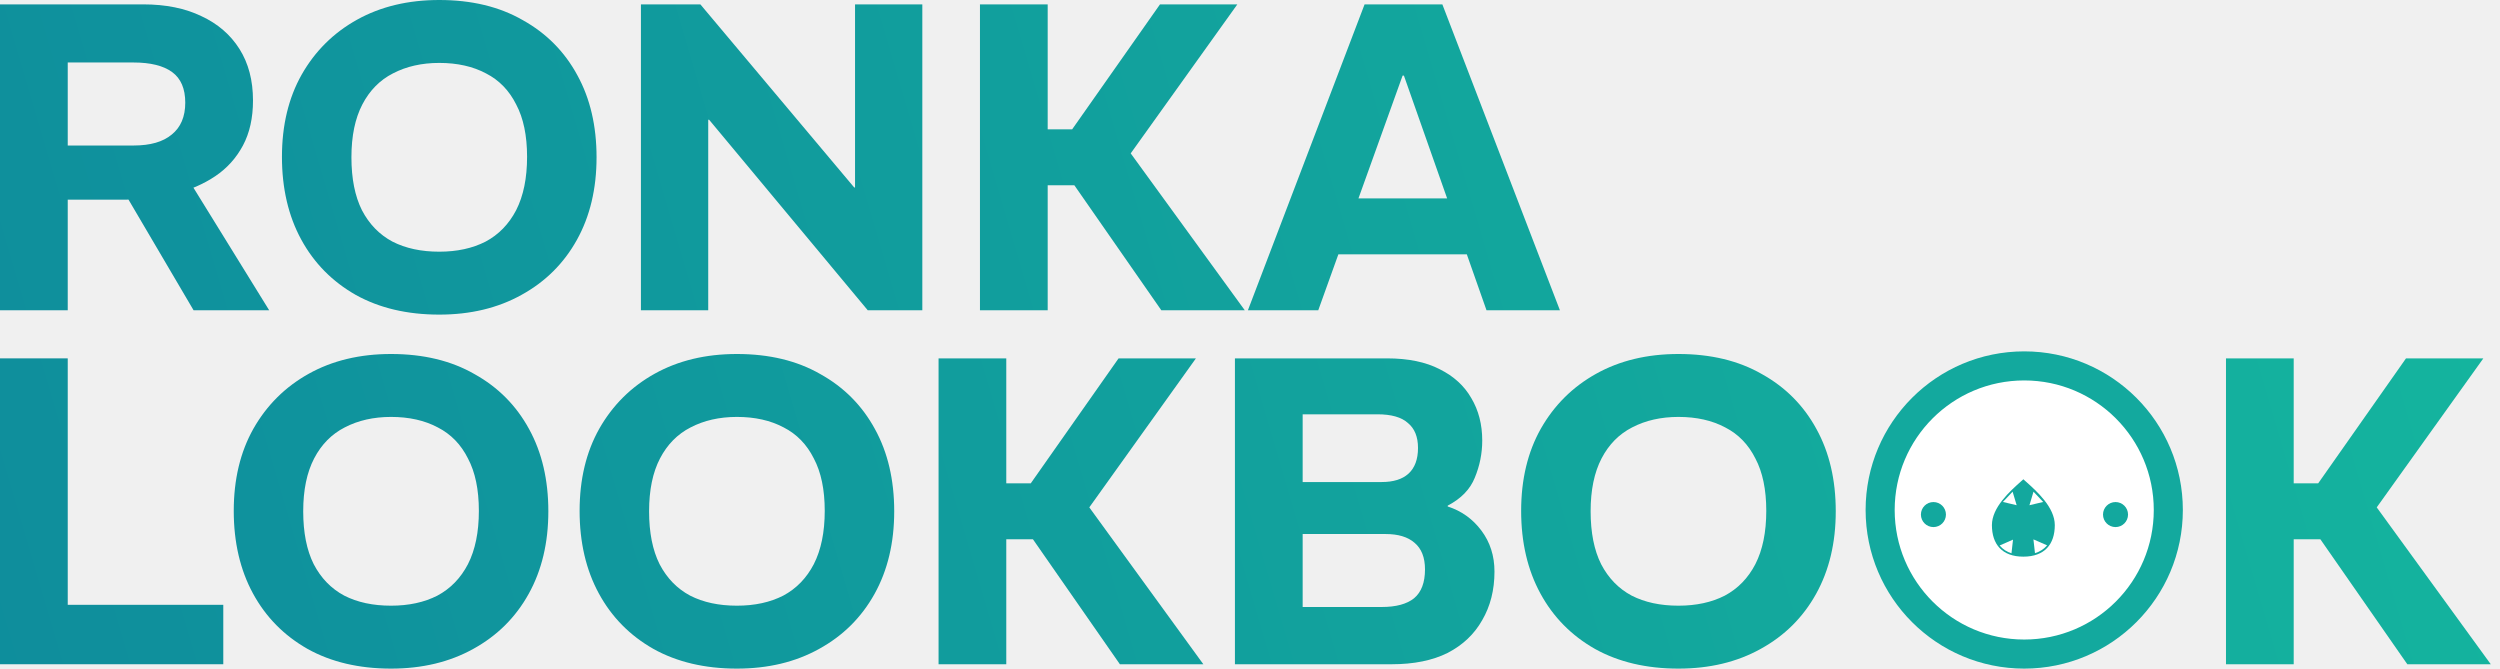
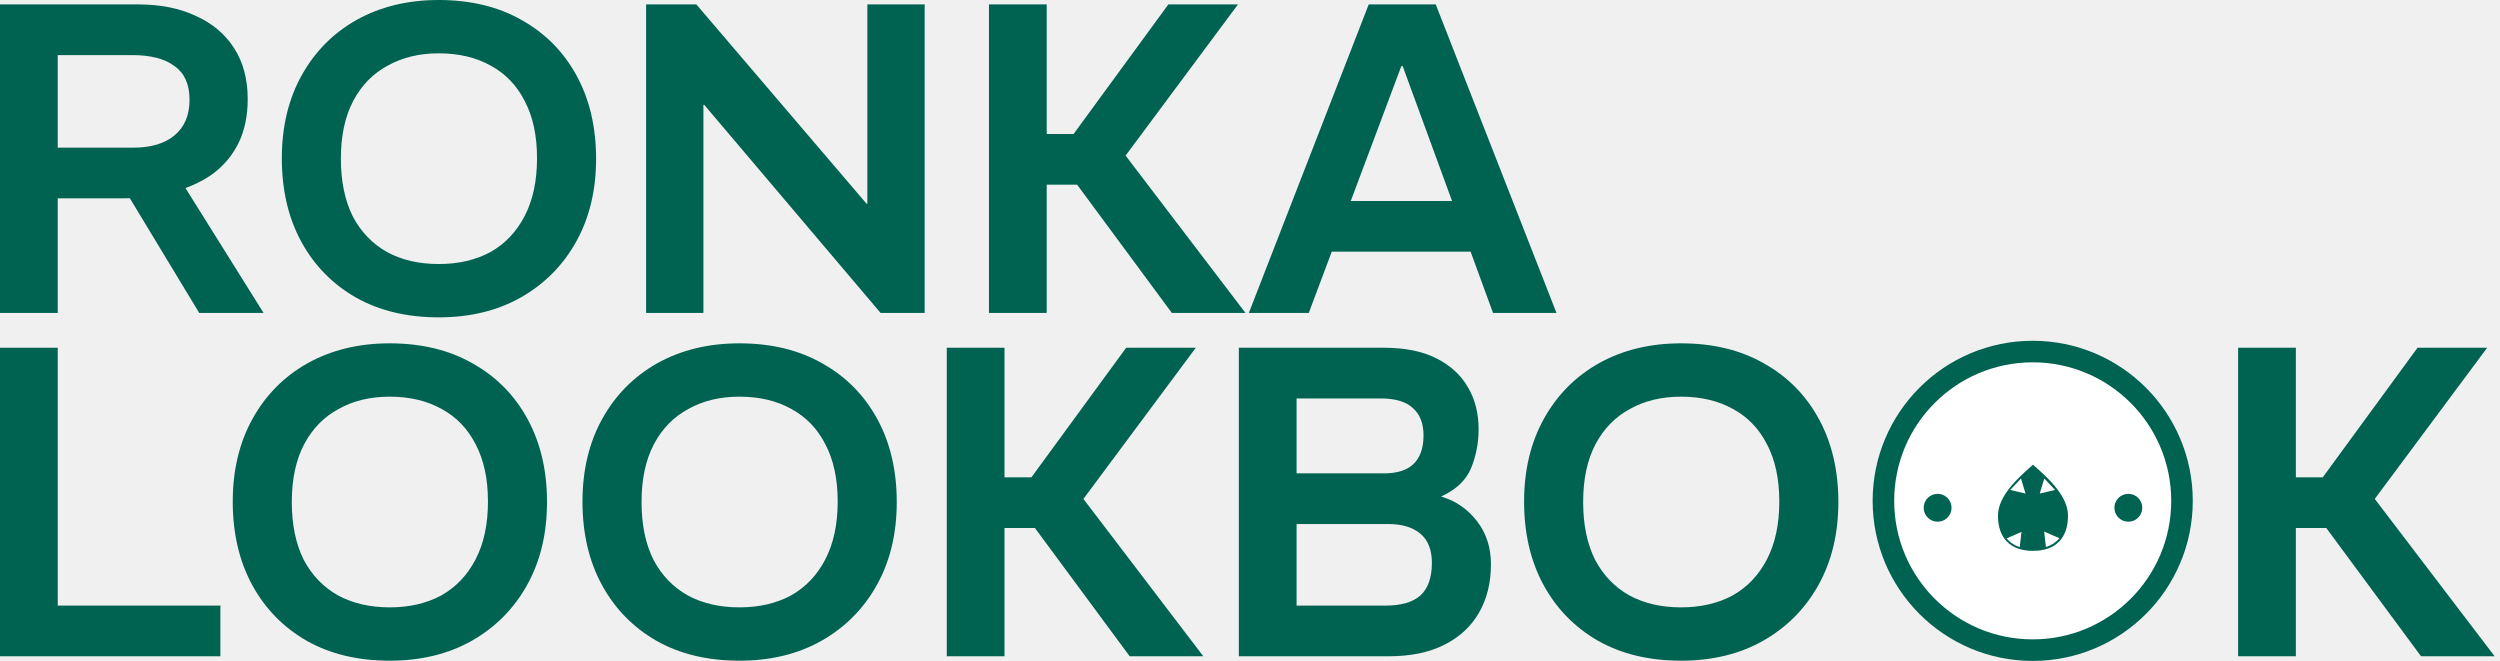
- <svg xmlns="http://www.w3.org/2000/svg" width="172" height="46" viewBox="0 0 172 46" fill="none">
-   <g id="FFXIV-KOR MIRAPRI GENERATOR">
-     <g id="Group 25">
-       <g id="Vector">
-         <path d="M165.623 45.7L159.641 37.102H155.823L156.304 33.254H159.491L165.533 24.656H170.854L163.519 34.907L171.365 45.7H165.623ZM153.148 45.7V24.656H157.807V45.7H153.148Z" fill="url(#paint0_linear_472_1250)" />
-         <path d="M115.478 46C113.273 46 111.359 45.549 109.736 44.647C108.112 43.725 106.86 42.453 105.978 40.829C105.096 39.206 104.655 37.312 104.655 35.148C104.655 32.983 105.106 31.099 106.008 29.496C106.93 27.873 108.203 26.61 109.826 25.708C111.449 24.806 113.333 24.355 115.478 24.355C117.702 24.355 119.616 24.816 121.219 25.738C122.843 26.64 124.095 27.903 124.977 29.526C125.859 31.129 126.3 33.013 126.3 35.178C126.3 37.342 125.849 39.236 124.947 40.859C124.045 42.483 122.773 43.745 121.129 44.647C119.506 45.549 117.622 46 115.478 46ZM115.478 41.671C116.7 41.671 117.762 41.441 118.664 40.98C119.566 40.499 120.268 39.777 120.769 38.815C121.27 37.833 121.52 36.611 121.52 35.148C121.52 33.685 121.27 32.482 120.769 31.54C120.288 30.578 119.596 29.867 118.694 29.406C117.792 28.925 116.72 28.684 115.478 28.684C114.275 28.684 113.213 28.925 112.291 29.406C111.389 29.867 110.688 30.578 110.187 31.54C109.686 32.502 109.435 33.715 109.435 35.178C109.435 36.641 109.676 37.853 110.157 38.815C110.658 39.777 111.359 40.499 112.261 40.98C113.163 41.441 114.235 41.671 115.478 41.671Z" fill="url(#paint1_linear_472_1250)" />
-         <path d="M84.963 45.7V24.656H95.425C96.888 24.656 98.1 24.907 99.062 25.408C100.024 25.889 100.746 26.55 101.227 27.392C101.728 28.233 101.978 29.206 101.978 30.308C101.978 31.19 101.808 32.041 101.467 32.863C101.146 33.665 100.525 34.306 99.603 34.787V34.847C100.545 35.148 101.317 35.699 101.918 36.501C102.519 37.302 102.82 38.244 102.82 39.326C102.82 40.589 102.539 41.701 101.978 42.663C101.437 43.625 100.645 44.377 99.603 44.918C98.561 45.439 97.278 45.7 95.755 45.7H84.963ZM89.623 41.761H95.064C96.046 41.761 96.787 41.561 97.288 41.16C97.79 40.739 98.04 40.078 98.04 39.176C98.04 38.354 97.799 37.743 97.319 37.342C96.858 36.941 96.196 36.741 95.334 36.741H89.623V41.761ZM89.623 33.164H95.064C95.865 33.164 96.477 32.973 96.898 32.593C97.339 32.192 97.559 31.6 97.559 30.819C97.559 30.057 97.329 29.486 96.868 29.105C96.427 28.704 95.725 28.504 94.763 28.504H89.623V33.164Z" fill="url(#paint2_linear_472_1250)" />
-         <path d="M77.048 45.7L71.066 37.102H67.248L67.729 33.254H70.916L76.958 24.656H82.279L74.944 34.907L82.79 45.7H77.048ZM64.573 45.7V24.656H69.232V45.7H64.573Z" fill="url(#paint3_linear_472_1250)" />
-         <path d="M50.699 46C48.495 46 46.581 45.549 44.958 44.647C43.334 43.725 42.082 42.453 41.2 40.829C40.318 39.206 39.877 37.312 39.877 35.148C39.877 32.983 40.328 31.099 41.23 29.496C42.152 27.873 43.425 26.61 45.048 25.708C46.671 24.806 48.555 24.355 50.699 24.355C52.924 24.355 54.838 24.816 56.441 25.738C58.065 26.64 59.317 27.903 60.199 29.526C61.081 31.129 61.522 33.013 61.522 35.178C61.522 37.342 61.071 39.236 60.169 40.859C59.267 42.483 57.995 43.745 56.351 44.647C54.728 45.549 52.844 46 50.699 46ZM50.699 41.671C51.922 41.671 52.984 41.441 53.886 40.98C54.788 40.499 55.489 39.777 55.99 38.815C56.491 37.833 56.742 36.611 56.742 35.148C56.742 33.685 56.491 32.482 55.99 31.54C55.509 30.578 54.818 29.867 53.916 29.406C53.014 28.925 51.942 28.684 50.699 28.684C49.497 28.684 48.435 28.925 47.513 29.406C46.611 29.867 45.91 30.578 45.409 31.54C44.907 32.502 44.657 33.715 44.657 35.178C44.657 36.641 44.898 37.853 45.379 38.815C45.88 39.777 46.581 40.499 47.483 40.98C48.385 41.441 49.457 41.671 50.699 41.671Z" fill="url(#paint4_linear_472_1250)" />
-         <path d="M26.904 46C24.699 46 22.785 45.549 21.162 44.647C19.539 43.725 18.286 42.453 17.404 40.829C16.523 39.206 16.082 37.312 16.082 35.148C16.082 32.983 16.532 31.099 17.434 29.496C18.356 27.873 19.629 26.61 21.252 25.708C22.876 24.806 24.759 24.355 26.904 24.355C29.128 24.355 31.042 24.816 32.646 25.738C34.269 26.64 35.522 27.903 36.404 29.526C37.285 31.129 37.726 33.013 37.726 35.178C37.726 37.342 37.275 39.236 36.373 40.859C35.472 42.483 34.199 43.745 32.556 44.647C30.932 45.549 29.048 46 26.904 46ZM26.904 41.671C28.126 41.671 29.189 41.441 30.09 40.98C30.992 40.499 31.694 39.777 32.195 38.815C32.696 37.833 32.946 36.611 32.946 35.148C32.946 33.685 32.696 32.482 32.195 31.54C31.714 30.578 31.022 29.867 30.12 29.406C29.219 28.925 28.146 28.684 26.904 28.684C25.701 28.684 24.639 28.925 23.717 29.406C22.816 29.867 22.114 30.578 21.613 31.54C21.112 32.502 20.861 33.715 20.861 35.178C20.861 36.641 21.102 37.853 21.583 38.815C22.084 39.777 22.785 40.499 23.687 40.98C24.589 41.441 25.661 41.671 26.904 41.671Z" fill="url(#paint5_linear_472_1250)" />
-         <path d="M0 45.7V24.656H4.66V41.611H15.362V45.7H0Z" fill="url(#paint6_linear_472_1250)" />
-         <path d="M85.857 21.344L93.883 0.301H99.234L107.321 21.344H102.271L96.589 5.201H96.499L90.697 21.344H85.857ZM91.418 17.496V13.648H101.639V17.496H91.418Z" fill="url(#paint7_linear_472_1250)" />
-         <path d="M79.897 21.344L73.915 12.746H70.097L70.578 8.898H73.764L79.807 0.301H85.128L77.793 10.552L85.639 21.344H79.897ZM67.421 21.344V0.301H72.081V21.344H67.421Z" fill="url(#paint8_linear_472_1250)" />
-         <path d="M44.096 21.344V0.301H48.185L58.767 12.896H58.827V0.301H63.456V21.344H59.699L48.786 8.237H48.726V21.344H44.096Z" fill="url(#paint9_linear_472_1250)" />
-         <path d="M30.221 21.645C28.016 21.645 26.102 21.194 24.479 20.292C22.856 19.37 21.603 18.097 20.721 16.474C19.839 14.851 19.398 12.957 19.398 10.792C19.398 8.628 19.849 6.744 20.751 5.141C21.673 3.517 22.946 2.255 24.569 1.353C26.192 0.451 28.076 0 30.221 0C32.445 0 34.359 0.461 35.963 1.383C37.586 2.285 38.839 3.547 39.72 5.171C40.602 6.774 41.043 8.658 41.043 10.822C41.043 12.987 40.592 14.881 39.69 16.504C38.788 18.127 37.516 19.39 35.872 20.292C34.249 21.194 32.365 21.645 30.221 21.645ZM30.221 17.316C31.443 17.316 32.505 17.085 33.407 16.624C34.309 16.143 35.011 15.422 35.512 14.46C36.013 13.478 36.263 12.255 36.263 10.792C36.263 9.329 36.013 8.127 35.512 7.185C35.031 6.223 34.339 5.511 33.437 5.05C32.535 4.569 31.463 4.329 30.221 4.329C29.018 4.329 27.956 4.569 27.034 5.05C26.132 5.511 25.431 6.223 24.93 7.185C24.429 8.147 24.178 9.359 24.178 10.822C24.178 12.285 24.419 13.498 24.9 14.46C25.401 15.422 26.102 16.143 27.004 16.624C27.906 17.085 28.978 17.316 30.221 17.316Z" fill="url(#paint10_linear_472_1250)" />
-         <path d="M0 21.344V0.301H9.86C11.403 0.301 12.736 0.571 13.858 1.112C14.981 1.633 15.853 2.385 16.474 3.367C17.095 4.349 17.406 5.531 17.406 6.914C17.406 8.117 17.175 9.149 16.714 10.011C16.253 10.872 15.622 11.574 14.82 12.115C14.019 12.656 13.077 13.067 11.995 13.347C10.912 13.608 9.75 13.738 8.508 13.738H4.66V21.344H0ZM13.317 21.344L8.508 13.167L12.927 12.295L18.518 21.344H13.317ZM4.66 10.011H9.199C10.341 10.011 11.213 9.76 11.814 9.259C12.436 8.758 12.746 8.026 12.746 7.064C12.746 6.102 12.446 5.401 11.844 4.96C11.243 4.519 10.351 4.299 9.169 4.299H4.66V10.011Z" fill="url(#paint11_linear_472_1250)" />
-       </g>
-       <circle id="Ellipse 16" cx="139.267" cy="35.087" r="9.913" fill="white" stroke="#13A99E" stroke-width="2" />
-       <g id="Group 23">
-         <ellipse id="Ellipse 13" cx="133.02" cy="35.402" rx="0.861" ry="0.861" fill="#13A89E" />
-         <ellipse id="Ellipse 14" cx="145.548" cy="35.402" rx="0.861" ry="0.861" fill="#13A89E" />
-         <g id="Group 21">
-           <path id="Subtract" fill-rule="evenodd" clip-rule="evenodd" d="M139.372 33.123L139.372 33.123L139.373 33.123C140.127 33.796 141.37 34.904 141.37 36.128C141.37 37.447 140.667 38.298 139.207 38.298C137.747 38.298 137.044 37.447 137.044 36.128C137.044 34.904 138.287 33.796 139.042 33.123C139.1 33.071 139.155 33.021 139.207 32.974C139.259 33.021 139.314 33.071 139.372 33.123ZM139.626 34.759L139.905 33.828L140.571 34.535L139.626 34.759ZM138.467 33.828L138.746 34.759L137.8 34.535L138.467 33.828Z" fill="#13A89E" />
-           <path id="Intersect" fill-rule="evenodd" clip-rule="evenodd" d="M137.575 37.529L138.495 37.127L138.39 38.067C138.068 37.969 137.786 37.78 137.575 37.529Z" fill="white" />
-           <path id="Intersect_2" fill-rule="evenodd" clip-rule="evenodd" d="M140.006 38.057C140.336 37.963 140.625 37.774 140.842 37.52L139.9 37.109L140.006 38.057Z" fill="white" />
-         </g>
-       </g>
-     </g>
-   </g>
-   <defs>
-     <linearGradient id="paint0_linear_472_1250" x1="175.551" y1="-8.449" x2="-147.663" y2="86.517" gradientUnits="userSpaceOnUse">
-       <stop stop-color="#15B79E" />
-       <stop offset="1" stop-color="#096B9B" />
-     </linearGradient>
-     <linearGradient id="paint1_linear_472_1250" x1="175.551" y1="-8.449" x2="-147.663" y2="86.517" gradientUnits="userSpaceOnUse">
-       <stop stop-color="#15B79E" />
-       <stop offset="1" stop-color="#096B9B" />
-     </linearGradient>
-     <linearGradient id="paint2_linear_472_1250" x1="175.551" y1="-8.449" x2="-147.663" y2="86.517" gradientUnits="userSpaceOnUse">
-       <stop stop-color="#15B79E" />
-       <stop offset="1" stop-color="#096B9B" />
-     </linearGradient>
-     <linearGradient id="paint3_linear_472_1250" x1="175.551" y1="-8.449" x2="-147.663" y2="86.517" gradientUnits="userSpaceOnUse">
-       <stop stop-color="#15B79E" />
-       <stop offset="1" stop-color="#096B9B" />
-     </linearGradient>
-     <linearGradient id="paint4_linear_472_1250" x1="175.551" y1="-8.449" x2="-147.663" y2="86.517" gradientUnits="userSpaceOnUse">
-       <stop stop-color="#15B79E" />
-       <stop offset="1" stop-color="#096B9B" />
-     </linearGradient>
-     <linearGradient id="paint5_linear_472_1250" x1="175.551" y1="-8.449" x2="-147.663" y2="86.517" gradientUnits="userSpaceOnUse">
-       <stop stop-color="#15B79E" />
-       <stop offset="1" stop-color="#096B9B" />
-     </linearGradient>
-     <linearGradient id="paint6_linear_472_1250" x1="175.551" y1="-8.449" x2="-147.663" y2="86.517" gradientUnits="userSpaceOnUse">
-       <stop stop-color="#15B79E" />
-       <stop offset="1" stop-color="#096B9B" />
-     </linearGradient>
-     <linearGradient id="paint7_linear_472_1250" x1="175.551" y1="-8.449" x2="-147.663" y2="86.517" gradientUnits="userSpaceOnUse">
-       <stop stop-color="#15B79E" />
-       <stop offset="1" stop-color="#096B9B" />
-     </linearGradient>
-     <linearGradient id="paint8_linear_472_1250" x1="175.551" y1="-8.449" x2="-147.663" y2="86.517" gradientUnits="userSpaceOnUse">
-       <stop stop-color="#15B79E" />
-       <stop offset="1" stop-color="#096B9B" />
-     </linearGradient>
-     <linearGradient id="paint9_linear_472_1250" x1="175.551" y1="-8.449" x2="-147.663" y2="86.517" gradientUnits="userSpaceOnUse">
-       <stop stop-color="#15B79E" />
-       <stop offset="1" stop-color="#096B9B" />
-     </linearGradient>
-     <linearGradient id="paint10_linear_472_1250" x1="175.551" y1="-8.449" x2="-147.663" y2="86.517" gradientUnits="userSpaceOnUse">
-       <stop stop-color="#15B79E" />
-       <stop offset="1" stop-color="#096B9B" />
-     </linearGradient>
-     <linearGradient id="paint11_linear_472_1250" x1="175.551" y1="-8.449" x2="-147.663" y2="86.517" gradientUnits="userSpaceOnUse">
-       <stop stop-color="#15B79E" />
-       <stop offset="1" stop-color="#096B9B" />
-     </linearGradient>
-   </defs>
+ <svg xmlns="http://www.w3.org/2000/svg" width="174" height="46" viewBox="0 0 174 46" fill="none">
+   <path d="M168.504 45.677L161.909 36.75H157.859L158.534 33.222H161.663L168.259 24.203H173.106L165.283 34.725L173.627 45.677H168.504ZM155.773 45.677V24.203H159.792V45.677H155.773Z" fill="#006351" />
+   <path d="M116.998 45.984C114.789 45.984 112.867 45.524 111.231 44.603C109.595 43.663 108.327 42.364 107.427 40.707C106.527 39.051 106.077 37.118 106.077 34.909C106.077 32.721 106.537 30.799 107.458 29.142C108.378 27.485 109.656 26.197 111.292 25.277C112.949 24.356 114.851 23.896 116.998 23.896C119.227 23.896 121.16 24.366 122.796 25.307C124.432 26.228 125.7 27.516 126.6 29.173C127.5 30.829 127.95 32.752 127.95 34.94C127.95 37.128 127.49 39.051 126.57 40.707C125.649 42.364 124.361 43.663 122.704 44.603C121.068 45.524 119.166 45.984 116.998 45.984ZM116.998 42.272C118.369 42.272 119.565 41.996 120.588 41.444C121.61 40.871 122.408 40.032 122.98 38.928C123.553 37.824 123.839 36.484 123.839 34.909C123.839 33.334 123.553 32.005 122.98 30.921C122.428 29.837 121.641 29.019 120.618 28.467C119.596 27.894 118.389 27.608 116.998 27.608C115.648 27.608 114.462 27.894 113.44 28.467C112.417 29.019 111.619 29.837 111.047 30.921C110.474 32.005 110.188 33.345 110.188 34.94C110.188 36.515 110.464 37.854 111.016 38.959C111.589 40.043 112.386 40.871 113.409 41.444C114.432 41.996 115.628 42.272 116.998 42.272Z" fill="#006351" />
+   <path d="M86.223 45.677V24.203H96.316C97.788 24.203 99.005 24.448 99.966 24.939C100.948 25.43 101.684 26.105 102.175 26.964C102.666 27.802 102.911 28.774 102.911 29.878C102.911 30.819 102.737 31.719 102.39 32.578C102.042 33.416 101.357 34.071 100.334 34.541V34.572C101.316 34.858 102.134 35.421 102.789 36.259C103.443 37.098 103.77 38.1 103.77 39.266C103.77 40.554 103.494 41.679 102.942 42.64C102.39 43.601 101.582 44.348 100.518 44.88C99.475 45.411 98.187 45.677 96.653 45.677H86.223ZM90.242 42.149H96.438C97.522 42.149 98.33 41.914 98.862 41.444C99.394 40.953 99.659 40.196 99.659 39.173C99.659 38.274 99.394 37.599 98.862 37.149C98.33 36.699 97.584 36.474 96.622 36.474H90.242V42.149ZM90.242 32.946H96.316C97.236 32.946 97.921 32.731 98.371 32.302C98.841 31.852 99.077 31.187 99.077 30.308C99.077 29.469 98.831 28.835 98.34 28.406C97.87 27.956 97.113 27.731 96.07 27.731H90.242V32.946Z" fill="#006351" />
+   <path d="M78.626 45.677L72.031 36.75H67.981L68.656 33.222H71.785L78.381 24.203H83.228L75.405 34.725L83.75 45.677H78.626ZM65.895 45.677V24.203H69.914V45.677H65.895Z" fill="#006351" />
+   <path d="M51.462 45.984C49.254 45.984 47.331 45.524 45.695 44.603C44.059 43.663 42.791 42.364 41.891 40.707C40.991 39.051 40.541 37.118 40.541 34.909C40.541 32.721 41.001 30.799 41.922 29.142C42.842 27.485 44.12 26.197 45.756 25.277C47.413 24.356 49.315 23.896 51.462 23.896C53.692 23.896 55.624 24.366 57.26 25.307C58.897 26.228 60.164 27.516 61.064 29.173C61.964 30.829 62.414 32.752 62.414 34.94C62.414 37.128 61.954 39.051 61.034 40.707C60.113 42.364 58.825 43.663 57.168 44.603C55.532 45.524 53.63 45.984 51.462 45.984ZM51.462 42.272C52.833 42.272 54.029 41.996 55.052 41.444C56.074 40.871 56.872 40.032 57.444 38.928C58.017 37.824 58.303 36.484 58.303 34.909C58.303 33.334 58.017 32.005 57.444 30.921C56.892 29.837 56.105 29.019 55.082 28.467C54.06 27.894 52.853 27.608 51.462 27.608C50.112 27.608 48.926 27.894 47.904 28.467C46.881 29.019 46.084 29.837 45.511 30.921C44.938 32.005 44.652 33.345 44.652 34.94C44.652 36.515 44.928 37.854 45.48 38.959C46.053 40.043 46.85 40.871 47.873 41.444C48.896 41.996 50.092 42.272 51.462 42.272Z" fill="#006351" />
+   <path d="M27.12 45.984C24.912 45.984 22.989 45.524 21.353 44.603C19.717 43.663 18.449 42.364 17.549 40.707C16.649 39.051 16.199 37.118 16.199 34.909C16.199 32.721 16.66 30.799 17.58 29.142C18.5 27.485 19.778 26.197 21.415 25.277C23.071 24.356 24.973 23.896 27.12 23.896C29.35 23.896 31.282 24.366 32.919 25.307C34.555 26.228 35.823 27.516 36.723 29.173C37.622 30.829 38.072 32.752 38.072 34.94C38.072 37.128 37.612 39.051 36.692 40.707C35.772 42.364 34.483 43.663 32.827 44.603C31.19 45.524 29.288 45.984 27.12 45.984ZM27.12 42.272C28.491 42.272 29.687 41.996 30.71 41.444C31.732 40.871 32.53 40.032 33.103 38.928C33.675 37.824 33.962 36.484 33.962 34.909C33.962 33.334 33.675 32.005 33.103 30.921C32.55 29.837 31.763 29.019 30.741 28.467C29.718 27.894 28.511 27.608 27.12 27.608C25.771 27.608 24.584 27.894 23.562 28.467C22.539 29.019 21.742 29.837 21.169 30.921C20.596 32.005 20.31 33.345 20.31 34.94C20.31 36.515 20.586 37.854 21.138 38.959C21.711 40.043 22.509 40.871 23.531 41.444C24.554 41.996 25.75 42.272 27.12 42.272Z" fill="#006351" />
+   <path d="M0 45.677V24.203H4.019V42.149H15.339V45.677H0Z" fill="#006351" />
+   <path d="M86.919 21.781L95.263 0.307H99.927L108.332 21.781H103.915L97.626 4.602H97.534L91.091 21.781H86.919ZM92.104 17.517V13.989H103.025V17.517H92.104Z" fill="#006351" />
+   <path d="M81.562 21.781L74.967 12.854H70.917L71.592 9.326H74.721L81.317 0.307H86.164L78.341 10.829L86.686 21.781H81.562ZM68.831 21.781V0.307H72.85V21.781H68.831Z" fill="#006351" />
+   <path d="M44.969 21.781V0.307H48.466L60.307 14.173H60.369V0.307H64.357V21.781H61.289L49.018 7.301H48.957V21.781H44.969Z" fill="#006351" />
+   <path d="M30.536 22.088C28.327 22.088 26.405 21.628 24.768 20.707C23.132 19.767 21.864 18.468 20.964 16.811C20.065 15.155 19.615 13.222 19.615 11.013C19.615 8.825 20.075 6.902 20.995 5.246C21.915 3.589 23.194 2.301 24.83 1.38C26.486 0.46 28.388 0 30.536 0C32.765 0 34.698 0.47 36.334 1.411C37.97 2.331 39.238 3.62 40.138 5.277C41.038 6.933 41.488 8.856 41.488 11.044C41.488 13.232 41.028 15.155 40.107 16.811C39.187 18.468 37.898 19.767 36.242 20.707C34.606 21.628 32.704 22.088 30.536 22.088ZM30.536 18.376C31.906 18.376 33.102 18.1 34.125 17.547C35.148 16.975 35.945 16.136 36.518 15.032C37.09 13.928 37.377 12.588 37.377 11.013C37.377 9.438 37.09 8.109 36.518 7.025C35.966 5.941 35.178 5.123 34.156 4.571C33.133 3.998 31.927 3.712 30.536 3.712C29.186 3.712 28 3.998 26.977 4.571C25.955 5.123 25.157 5.941 24.584 7.025C24.012 8.109 23.725 9.449 23.725 11.044C23.725 12.619 24.002 13.958 24.554 15.063C25.126 16.147 25.924 16.975 26.947 17.547C27.969 18.1 29.166 18.376 30.536 18.376Z" fill="#006351" />
+   <path d="M0 21.781V0.307H9.602C11.156 0.307 12.496 0.573 13.621 1.104C14.766 1.616 15.656 2.362 16.29 3.344C16.924 4.325 17.241 5.512 17.241 6.902C17.241 8.068 17.026 9.091 16.596 9.97C16.167 10.829 15.564 11.545 14.787 12.118C14.009 12.67 13.079 13.089 11.995 13.375C10.931 13.662 9.755 13.805 8.467 13.805H4.019V21.781H0ZM13.866 21.781L8.651 13.161L12.455 12.363L18.345 21.781H13.866ZM4.019 10.277H9.265C10.512 10.277 11.473 9.991 12.148 9.418C12.844 8.845 13.191 8.017 13.191 6.933C13.191 5.87 12.844 5.092 12.148 4.602C11.473 4.09 10.492 3.835 9.203 3.835H4.019V10.277Z" fill="#006351" />
+   <path d="M151.867 34.859C151.867 40.598 147.215 45.25 141.477 45.25C135.738 45.25 131.086 40.598 131.086 34.859C131.086 29.121 135.738 24.468 141.477 24.468C147.215 24.468 151.867 29.121 151.867 34.859Z" fill="white" stroke="#006351" stroke-width="1.5" />
+   <ellipse cx="134.858" cy="35.341" rx="0.97" ry="0.97" fill="#006351" />
+   <path fill-rule="evenodd" clip-rule="evenodd" d="M141.682 32.508L141.682 32.508L141.682 32.508C142.533 33.267 143.933 34.516 143.933 35.895C143.933 37.38 143.141 38.34 141.496 38.34C139.851 38.34 139.059 37.38 139.059 35.895C139.059 34.516 140.459 33.267 141.309 32.508C141.375 32.45 141.437 32.394 141.496 32.341C141.554 32.394 141.616 32.45 141.682 32.508ZM141.967 34.352L142.282 33.303L143.033 34.1L141.967 34.352ZM140.661 33.303L140.976 34.352L139.911 34.1L140.661 33.303Z" fill="#006351" />
+   <path fill-rule="evenodd" clip-rule="evenodd" d="M139.658 37.473L140.695 37.02L140.576 38.08C140.214 37.969 139.896 37.756 139.658 37.473Z" fill="white" />
+   <path fill-rule="evenodd" clip-rule="evenodd" d="M142.395 38.068C142.766 37.962 143.092 37.749 143.337 37.463L142.275 36.999L142.395 38.068Z" fill="white" />
+   <ellipse cx="148.132" cy="35.341" rx="0.97" ry="0.97" fill="#006351" />
</svg>
